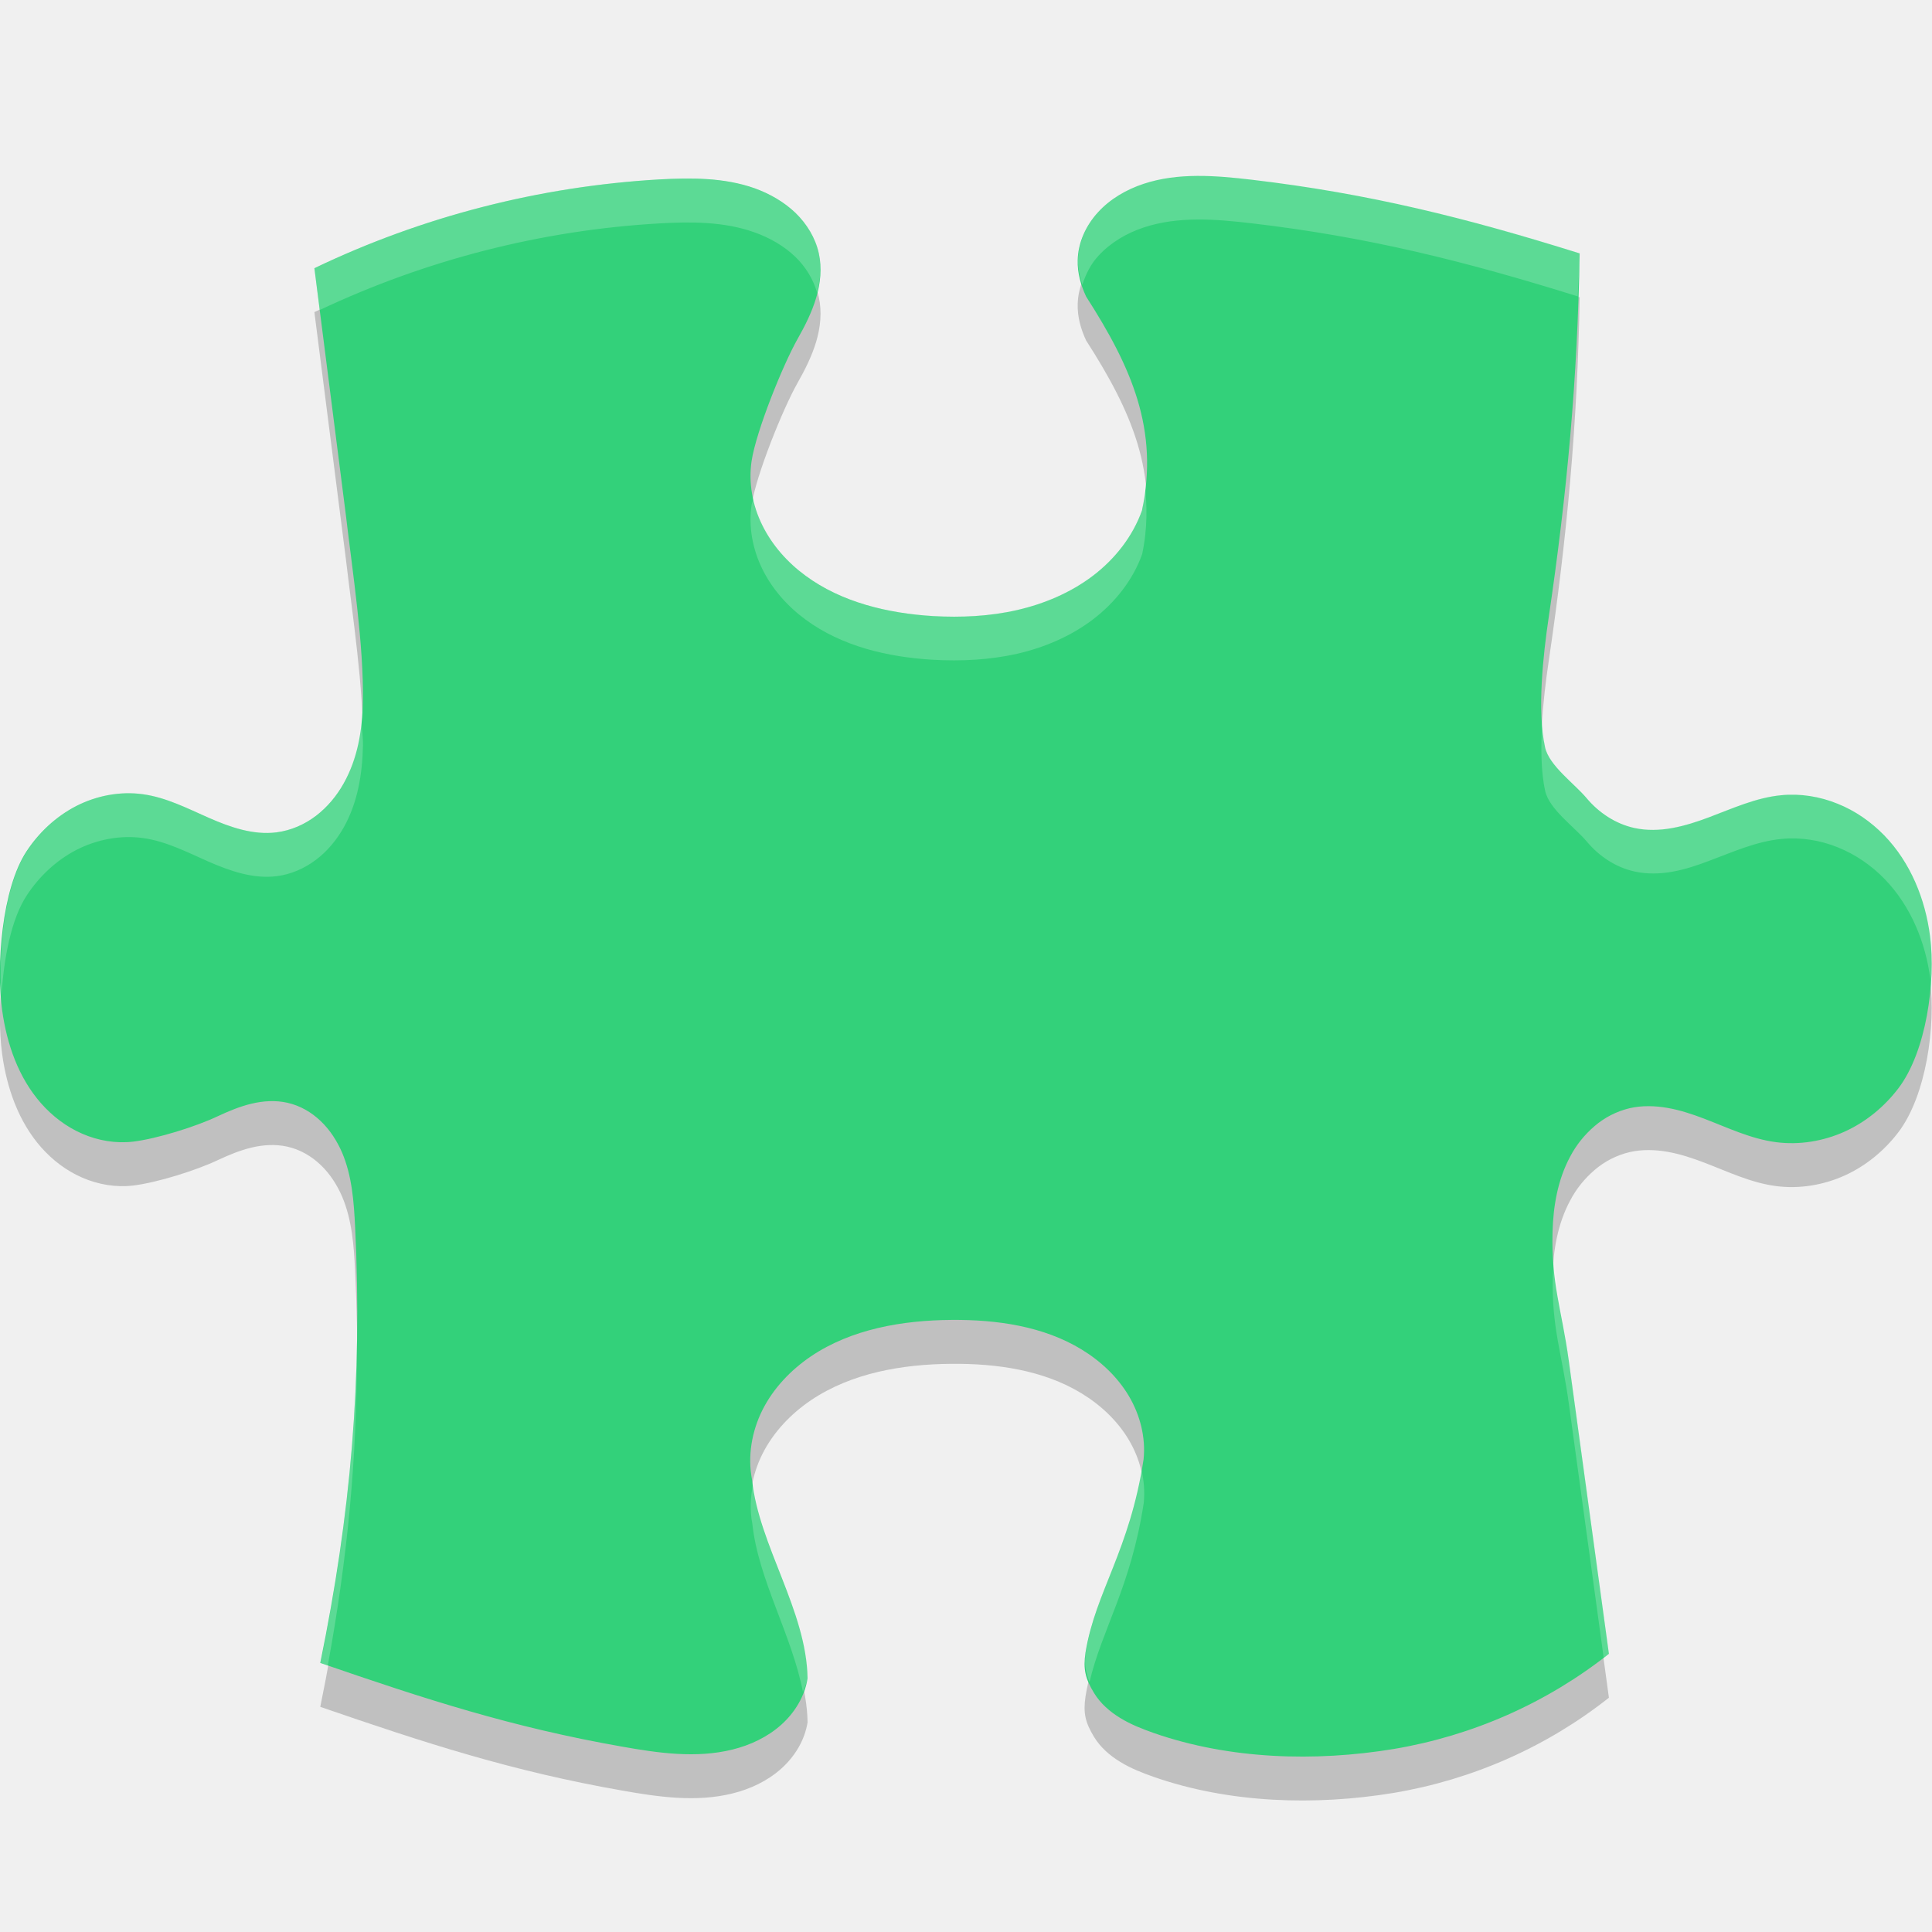
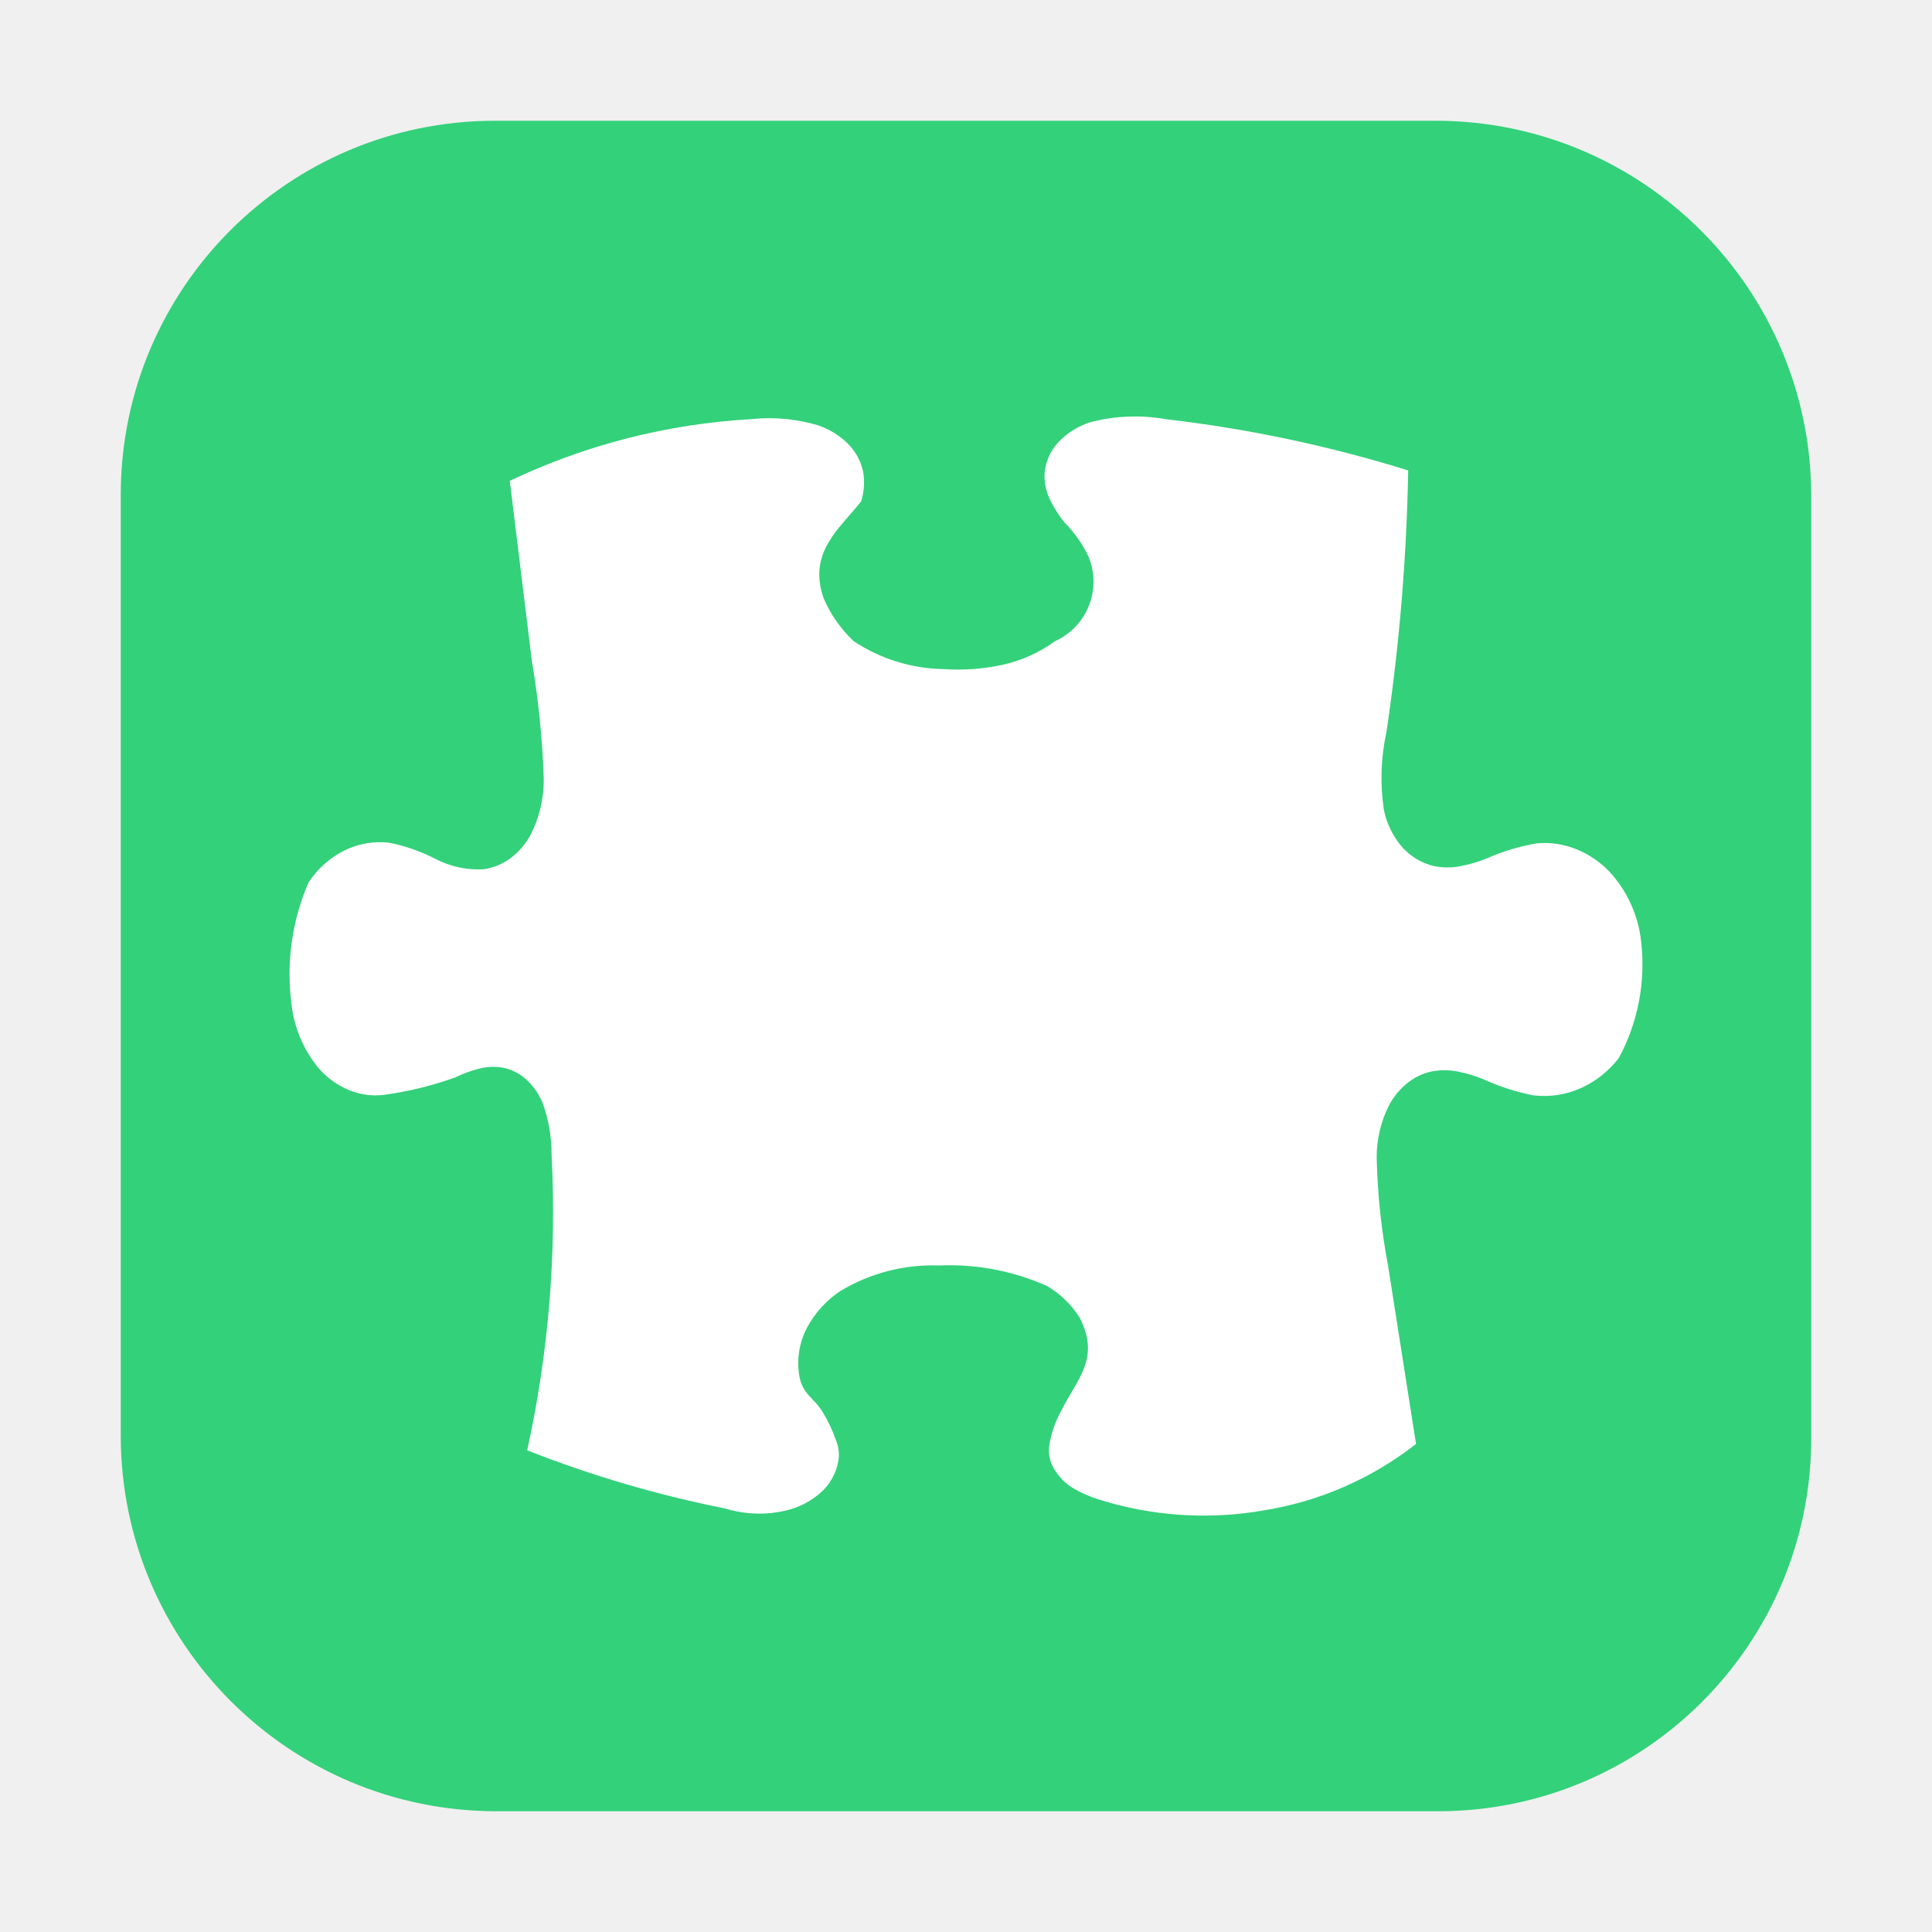
- <svg xmlns="http://www.w3.org/2000/svg" width="22" height="22" version="1.1">
-   <path style="opacity:0.2" d="M 3.58,3.554 3.939,6.369 c 0.075,0.64 0.205,1.477 0.193,2.121 -0.006,0.322 -0.06,0.65 -0.219,0.932 -0.079,0.141 -0.185,0.269 -0.315,0.368 -0.13,0.099 -0.285,0.167 -0.449,0.188 -0.265,0.034 -0.529,-0.059 -0.773,-0.166 -0.243,-0.107 -0.485,-0.232 -0.749,-0.268 -0.259,-0.036 -0.527,0.016 -0.758,0.134 -0.231,0.119 -0.425,0.301 -0.566,0.515 -0.283,0.428 -0.348,1.309 -0.278,1.814 0.053,0.382 0.185,0.764 0.443,1.057 0.129,0.146 0.288,0.268 0.469,0.346 0.181,0.079 0.383,0.113 0.579,0.09 0.272,-0.033 0.717,-0.172 0.963,-0.289 0.124,-0.058 0.251,-0.111 0.384,-0.143 0.133,-0.032 0.274,-0.041 0.408,-0.011 0.145,0.032 0.276,0.108 0.382,0.21 0.106,0.101 0.185,0.226 0.243,0.359 0.113,0.267 0.134,0.561 0.148,0.85 0.084,1.73 -0.049,3.261 -0.397,4.96 1.2,0.414 2.183,0.733 3.436,0.953 0.415,0.074 0.846,0.135 1.255,0.034 0.205,-0.05 0.401,-0.143 0.556,-0.281 0.156,-0.139 0.27,-0.326 0.302,-0.53 -0.012,-0.773 -0.553,-1.512 -0.632,-2.26 -0.053,-0.268 -0.004,-0.553 0.119,-0.798 0.124,-0.246 0.321,-0.453 0.551,-0.609 0.461,-0.311 1.041,-0.411 1.602,-0.415 0.514,-0.004 1.045,0.071 1.481,0.337 0.218,0.133 0.408,0.312 0.537,0.529 0.129,0.217 0.194,0.473 0.168,0.722 -0.16,1.044 -0.547,1.505 -0.661,2.199 -0.028,0.191 -0.003,0.297 0.098,0.463 0.072,0.118 0.18,0.212 0.299,0.284 0.119,0.073 0.25,0.124 0.383,0.171 0.859,0.299 1.831,0.329 2.73,0.181 0.898,-0.151 1.742,-0.524 2.45,-1.084 l -0.457,-3.338 c -0.08,-0.587 -0.201,-0.874 -0.185,-1.466 0.008,-0.296 0.06,-0.596 0.201,-0.858 0.069,-0.132 0.164,-0.25 0.279,-0.348 0.114,-0.098 0.251,-0.168 0.399,-0.203 0.141,-0.032 0.289,-0.028 0.431,-0.003 0.143,0.025 0.281,0.071 0.415,0.122 0.27,0.103 0.534,0.231 0.82,0.268 0.265,0.035 0.539,-0.011 0.781,-0.12 0.243,-0.11 0.453,-0.284 0.612,-0.493 0.319,-0.419 0.427,-1.215 0.361,-1.733 -0.054,-0.422 -0.222,-0.838 -0.521,-1.147 -0.15,-0.154 -0.331,-0.281 -0.532,-0.361 -0.201,-0.082 -0.423,-0.118 -0.639,-0.097 -0.289,0.027 -0.557,0.151 -0.827,0.252 -0.135,0.051 -0.274,0.096 -0.416,0.122 -0.143,0.026 -0.291,0.03 -0.432,-6.81e-4 -0.214,-0.047 -0.405,-0.174 -0.544,-0.34 -0.139,-0.166 -0.427,-0.369 -0.473,-0.579 -0.092,-0.419 -0.022,-1.053 0.041,-1.477 0.21,-1.422 0.328,-2.71 0.353,-4.147 -1.282,-0.402 -2.399,-0.682 -3.736,-0.839 -0.411,-0.048 -0.838,-0.083 -1.23,0.047 -0.196,0.065 -0.38,0.172 -0.518,0.323 -0.138,0.15 -0.228,0.346 -0.232,0.548 -0.004,0.142 0.035,0.283 0.096,0.413 0.519,0.808 0.83,1.517 0.636,2.436 -0.105,0.295 -0.308,0.553 -0.56,0.744 -0.253,0.192 -0.554,0.319 -0.865,0.39 -0.312,0.071 -0.634,0.086 -0.954,0.068 C 10.111,7.484 9.586,7.36 9.173,7.056 8.967,6.905 8.793,6.709 8.681,6.482 8.569,6.255 8.521,5.996 8.559,5.747 8.611,5.409 8.913,4.659 9.082,4.36 c 0.085,-0.15 0.163,-0.305 0.212,-0.469 0.049,-0.164 0.067,-0.34 0.03,-0.507 C 9.285,3.208 9.187,3.049 9.057,2.923 8.926,2.798 8.765,2.706 8.593,2.644 8.249,2.522 7.873,2.522 7.508,2.543 6.142,2.622 4.807,2.965 3.58,3.554 Z" />
-   <path style="fill:#33d17a" d="M 3.58,3.054 3.939,5.869 c 0.075,0.64 0.205,1.477 0.193,2.121 -0.006,0.322 -0.06,0.65 -0.219,0.932 -0.079,0.141 -0.185,0.269 -0.315,0.368 -0.13,0.099 -0.285,0.167 -0.449,0.188 -0.265,0.034 -0.529,-0.059 -0.773,-0.166 -0.243,-0.107 -0.485,-0.232 -0.749,-0.268 -0.259,-0.036 -0.527,0.016 -0.758,0.134 -0.231,0.119 -0.425,0.301 -0.566,0.515 -0.283,0.428 -0.348,1.309 -0.278,1.814 0.053,0.382 0.185,0.764 0.443,1.057 0.129,0.146 0.288,0.268 0.469,0.346 0.181,0.079 0.383,0.113 0.579,0.09 0.272,-0.033 0.717,-0.172 0.963,-0.289 0.124,-0.058 0.251,-0.111 0.384,-0.143 0.133,-0.032 0.274,-0.041 0.408,-0.011 0.145,0.032 0.276,0.108 0.382,0.21 0.106,0.101 0.185,0.226 0.243,0.359 0.113,0.267 0.134,0.561 0.148,0.85 0.084,1.73 -0.049,3.261 -0.397,4.96 1.2,0.414 2.183,0.733 3.436,0.953 0.415,0.074 0.846,0.135 1.255,0.034 0.205,-0.05 0.401,-0.143 0.556,-0.281 0.156,-0.139 0.27,-0.326 0.302,-0.53 -0.012,-0.773 -0.553,-1.512 -0.632,-2.26 -0.053,-0.268 -0.004,-0.553 0.119,-0.798 0.124,-0.246 0.321,-0.453 0.551,-0.609 0.461,-0.311 1.041,-0.411 1.602,-0.415 0.514,-0.004 1.045,0.071 1.481,0.337 0.218,0.133 0.408,0.312 0.537,0.529 0.129,0.217 0.194,0.473 0.168,0.722 -0.16,1.044 -0.547,1.505 -0.661,2.199 -0.028,0.191 -0.003,0.297 0.098,0.463 0.072,0.118 0.18,0.212 0.299,0.284 0.119,0.073 0.25,0.124 0.383,0.171 0.859,0.299 1.831,0.329 2.73,0.181 0.898,-0.151 1.742,-0.524 2.45,-1.084 l -0.457,-3.338 c -0.08,-0.587 -0.201,-0.874 -0.185,-1.466 0.008,-0.296 0.06,-0.596 0.201,-0.858 0.069,-0.132 0.164,-0.25 0.279,-0.348 0.114,-0.098 0.251,-0.168 0.399,-0.203 0.141,-0.032 0.289,-0.028 0.431,-0.003 0.143,0.025 0.281,0.071 0.415,0.122 0.27,0.103 0.534,0.231 0.82,0.268 0.265,0.035 0.539,-0.011 0.781,-0.12 0.243,-0.11 0.453,-0.284 0.612,-0.493 0.319,-0.419 0.427,-1.215 0.361,-1.733 -0.054,-0.422 -0.222,-0.838 -0.521,-1.147 -0.15,-0.154 -0.331,-0.281 -0.532,-0.361 -0.201,-0.082 -0.423,-0.118 -0.639,-0.097 -0.289,0.027 -0.557,0.151 -0.827,0.252 -0.135,0.051 -0.274,0.096 -0.416,0.122 -0.143,0.026 -0.291,0.03 -0.432,-6.81e-4 -0.214,-0.047 -0.405,-0.174 -0.544,-0.34 -0.139,-0.166 -0.427,-0.369 -0.473,-0.579 -0.092,-0.419 -0.022,-1.053 0.041,-1.477 0.21,-1.422 0.328,-2.71 0.353,-4.147 -1.282,-0.402 -2.399,-0.682 -3.736,-0.839 -0.411,-0.048 -0.838,-0.083 -1.23,0.047 -0.196,0.065 -0.38,0.172 -0.518,0.323 -0.138,0.15 -0.228,0.346 -0.232,0.548 -0.004,0.142 0.035,0.283 0.096,0.413 0.519,0.808 0.83,1.517 0.636,2.436 -0.105,0.295 -0.308,0.553 -0.56,0.744 -0.253,0.192 -0.554,0.319 -0.865,0.39 -0.312,0.071 -0.634,0.086 -0.954,0.068 C 10.111,6.984 9.586,6.86 9.173,6.556 8.967,6.405 8.793,6.209 8.681,5.982 8.569,5.755 8.521,5.496 8.559,5.247 8.611,4.909 8.913,4.159 9.082,3.86 c 0.085,-0.15 0.163,-0.305 0.212,-0.469 0.049,-0.164 0.067,-0.34 0.03,-0.507 C 9.285,2.708 9.187,2.549 9.057,2.423 8.926,2.298 8.765,2.206 8.593,2.144 8.249,2.022 7.873,2.023 7.508,2.043 6.142,2.122 4.807,2.466 3.58,3.054 Z" />
-   <path style="opacity:0.2;fill:#ffffff" d="m 13.631,2 c -0.207,0.002 -0.411,0.025 -0.607,0.09 -0.196,0.065 -0.38,0.173 -0.518,0.324 -0.138,0.15 -0.226,0.347 -0.23,0.549 -0.002,0.095 0.019,0.188 0.049,0.279 0.039,-0.12 0.095,-0.234 0.182,-0.328 0.138,-0.151 0.321,-0.259 0.518,-0.324 0.392,-0.13 0.819,-0.095 1.23,-0.047 1.327,0.155 2.44,0.435 3.711,0.832 0.006,-0.166 0.022,-0.322 0.025,-0.492 -1.282,-0.402 -2.4,-0.684 -3.736,-0.84 -0.206,-0.024 -0.416,-0.045 -0.623,-0.043 z M 8.059,2.041 C 7.876,2.028 7.69,2.033 7.508,2.043 6.143,2.121 4.807,2.466 3.58,3.055 l 0.061,0.475 c 1.211,-0.571 2.524,-0.909 3.867,-0.986 0.365,-0.021 0.74,-0.021 1.084,0.102 0.172,0.061 0.335,0.154 0.465,0.279 0.117,0.113 0.203,0.254 0.248,0.408 0.037,-0.147 0.052,-0.302 0.02,-0.449 C 9.286,2.708 9.187,2.55 9.057,2.424 8.926,2.299 8.764,2.206 8.592,2.145 8.42,2.083 8.241,2.054 8.059,2.041 Z M 13.033,5.492 c -0.009,0.106 -0.004,0.207 -0.027,0.318 C 12.901,6.105 12.698,6.363 12.445,6.555 12.192,6.747 11.892,6.874 11.58,6.945 11.269,7.016 10.945,7.032 10.625,7.014 10.11,6.984 9.586,6.86 9.174,6.557 8.968,6.405 8.793,6.209 8.682,5.982 8.634,5.885 8.605,5.78 8.582,5.674 c -0.004,0.02 -0.021,0.056 -0.023,0.074 -0.038,0.249 0.011,0.507 0.123,0.734 0.112,0.227 0.286,0.423 0.492,0.574 0.412,0.304 0.936,0.427 1.451,0.457 0.32,0.018 0.644,0.002 0.955,-0.068 0.312,-0.071 0.612,-0.199 0.865,-0.391 0.252,-0.192 0.456,-0.449 0.561,-0.744 0.062,-0.292 0.058,-0.559 0.027,-0.818 z M 4.113,8.168 c -0.021,0.263 -0.07,0.524 -0.199,0.754 -0.079,0.141 -0.184,0.269 -0.314,0.367 -0.13,0.099 -0.286,0.167 -0.449,0.188 -0.265,0.034 -0.529,-0.058 -0.773,-0.164 -0.243,-0.107 -0.486,-0.233 -0.75,-0.27 -0.259,-0.036 -0.527,0.017 -0.758,0.135 -0.231,0.119 -0.423,0.301 -0.564,0.516 -0.255,0.386 -0.328,1.128 -0.289,1.643 0.026,-0.423 0.11,-0.872 0.289,-1.143 0.141,-0.214 0.334,-0.397 0.564,-0.516 0.231,-0.118 0.499,-0.171 0.758,-0.135 0.264,0.036 0.507,0.163 0.75,0.27 0.244,0.106 0.508,0.198 0.773,0.164 0.163,-0.02 0.319,-0.089 0.449,-0.188 0.13,-0.098 0.235,-0.227 0.314,-0.367 0.159,-0.283 0.213,-0.61 0.219,-0.932 0.002,-0.098 -0.015,-0.217 -0.02,-0.322 z M 17.562,8.229 c -0.017,0.279 -0.016,0.556 0.033,0.777 0.046,0.21 0.336,0.412 0.475,0.578 0.139,0.166 0.329,0.293 0.543,0.34 0.141,0.031 0.289,0.028 0.432,0.002 0.142,-0.025 0.281,-0.072 0.416,-0.123 0.271,-0.101 0.539,-0.223 0.828,-0.25 0.216,-0.021 0.437,0.014 0.639,0.096 0.201,0.081 0.384,0.207 0.533,0.361 0.299,0.309 0.468,0.725 0.521,1.146 0.002,0.016 2.28e-4,0.038 0.002,0.055 0.015,-0.198 0.019,-0.392 -0.002,-0.555 -0.054,-0.422 -0.222,-0.838 -0.521,-1.146 -0.15,-0.154 -0.332,-0.281 -0.533,-0.361 -0.201,-0.082 -0.422,-0.117 -0.639,-0.096 -0.289,0.027 -0.557,0.149 -0.828,0.25 -0.135,0.051 -0.274,0.098 -0.416,0.123 -0.143,0.026 -0.29,0.029 -0.432,-0.002 C 18.399,9.377 18.209,9.25 18.07,9.084 17.932,8.918 17.642,8.716 17.596,8.506 17.577,8.422 17.569,8.326 17.562,8.229 Z m 0.143,6.096 c -0.007,0.067 -0.022,0.134 -0.023,0.201 -0.016,0.592 0.104,0.88 0.184,1.467 l 0.395,2.881 c 0.02,-0.015 0.043,-0.027 0.062,-0.043 l -0.457,-3.338 c -0.064,-0.467 -0.135,-0.776 -0.16,-1.168 z M 4.063,15.379 c -0.026,1.19 -0.163,2.33 -0.414,3.557 0.03,0.01 0.055,0.017 0.084,0.027 0.223,-1.214 0.335,-2.369 0.33,-3.584 z m 8.934,1.357 c -0.171,0.951 -0.524,1.415 -0.633,2.078 -0.02,0.137 1.11e-4,0.235 0.043,0.338 0.143,-0.606 0.47,-1.08 0.617,-2.037 0.013,-0.127 0.003,-0.255 -0.027,-0.379 z m -4.42,0.154 c -0.031,0.153 -0.04,0.309 -0.01,0.461 0.067,0.636 0.45,1.265 0.576,1.914 0.019,-0.051 0.046,-0.1 0.055,-0.154 -0.011,-0.759 -0.528,-1.486 -0.621,-2.221 z" />
+ <svg xmlns="http://www.w3.org/2000/svg" height="16px" width="16px" id="svg6" viewBox="0 0 16 16">
+   <defs>
+     <style>.cls-1{fill:#33d17a;}.cls-2{fill:#fff;}</style>
+   </defs>
+   <path id="rect51" class="cls-1" d="M4.09,1h7.806A3.112,3.112,0,0,1,15,4.103V11.91A3.09,3.09,0,0,1,11.91,15H4.103A3.112,3.112,0,0,1,1,11.897V4.09A3.099,3.099,0,0,1,4.09,1Z" />
+   <path class="cls-2" d="M4.222,3.983l.183,1.493a7.218,7.218,0,0,1,.098.971.991.991,0,0,1-.111.471.603.603,0,0,1-.16.186.481.481,0,0,1-.229.095A.769.769,0,0,1,3.61,7.115,1.477,1.477,0,0,0,3.229,6.98a.662.662,0,0,0-.386.068.769.769,0,0,0-.288.26,1.911,1.911,0,0,0-.141,1.006,1.007,1.007,0,0,0,.226.534.684.684,0,0,0,.239.175.577.577,0,0,0,.295.045,2.887,2.887,0,0,0,.598-.146,1.031,1.031,0,0,1,.196-.072.468.468,0,0,1,.207-.006.409.409,0,0,1,.194.106.548.548,0,0,1,.124.182,1.239,1.239,0,0,1,.075.43,9.178,9.178,0,0,1-.202,2.449,9.584,9.584,0,0,0,1.641.482.959.959,0,0,0,.499.017.664.664,0,0,0,.283-.142.461.461,0,0,0,.154-.268A.319.319,0,0,0,6.92,11.92a1.107,1.107,0,0,0-.099-.212c-.078-.136-.17-.153-.2-.306a.63.63,0,0,1,.061-.404.835.835,0,0,1,.28-.308,1.485,1.485,0,0,1,.815-.21,1.986,1.986,0,0,1,.894.17.792.792,0,0,1,.273.267c.167.334-.02.496-.151.759a.87.87,0,0,0-.1.275.297.297,0,0,0,.05.234.446.446,0,0,0,.152.144,1.024,1.024,0,0,0,.195.086,2.894,2.894,0,0,0,1.39.091,2.748,2.748,0,0,0,1.247-.548L11.495,10.48a5.479,5.479,0,0,1-.094-.892.954.954,0,0,1,.102-.434.596.596,0,0,1,.142-.176.484.484,0,0,1,.203-.103.566.566,0,0,1,.219-.002,1.154,1.154,0,0,1,.211.062,1.891,1.891,0,0,0,.418.136A.742.742,0,0,0,13.095,9.01a.822.822,0,0,0,.312-.249,1.634,1.634,0,0,0,.184-.965,1.013,1.013,0,0,0-.265-.58.791.791,0,0,0-.271-.183.7.7,0,0,0-.325-.049,1.685,1.685,0,0,0-.421.127,1.214,1.214,0,0,1-.212.062.57.57,0,0,1-.22,0,.506.506,0,0,1-.277-.172.679.679,0,0,1-.139-.293,1.78,1.78,0,0,1,.021-.646,16.759,16.759,0,0,0,.18-2.166,11.008,11.008,0,0,0-2.004-.424,1.464,1.464,0,0,0-.626.024.619.619,0,0,0-.264.163.428.428,0,0,0-.118.277.465.465,0,0,0,.049.209.984.984,0,0,0,.118.183,1.044,1.044,0,0,1,.198.282.541.541,0,0,1-.278.7,1.153,1.153,0,0,1-.441.197,1.757,1.757,0,0,1-.486.034A1.383,1.383,0,0,1,7.07,5.31a1.062,1.062,0,0,1-.251-.36c-.128-.378.133-.57.312-.797a.511.511,0,0,0,.015-.257.469.469,0,0,0-.136-.233.659.659,0,0,0-.236-.141,1.418,1.418,0,0,0-.552-.051,5.364,5.364,0,0,0-2,.511Z" />
</svg>
